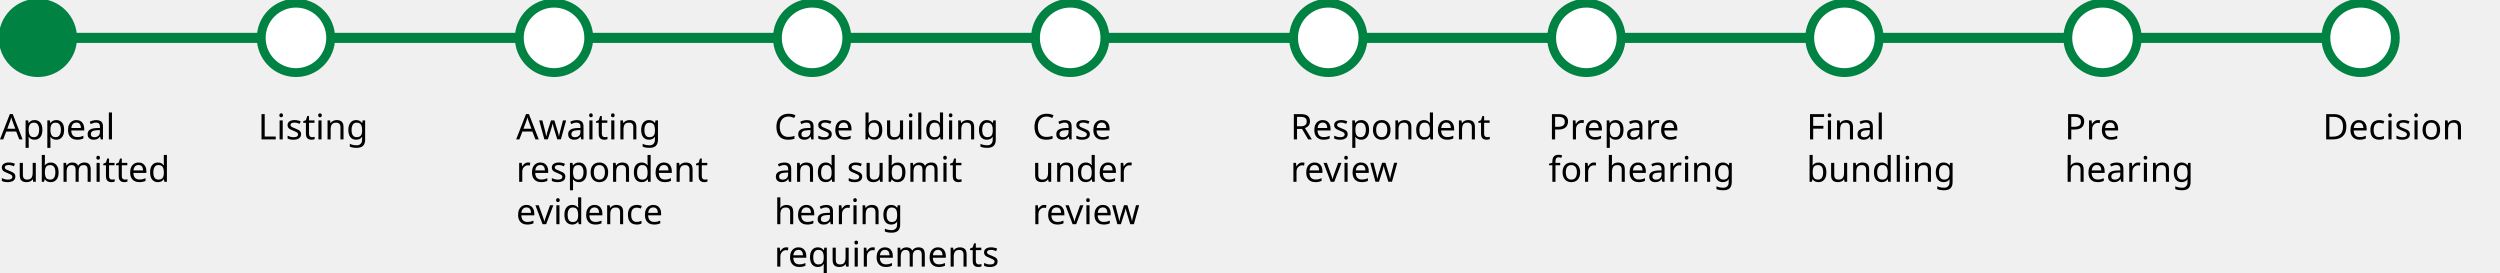
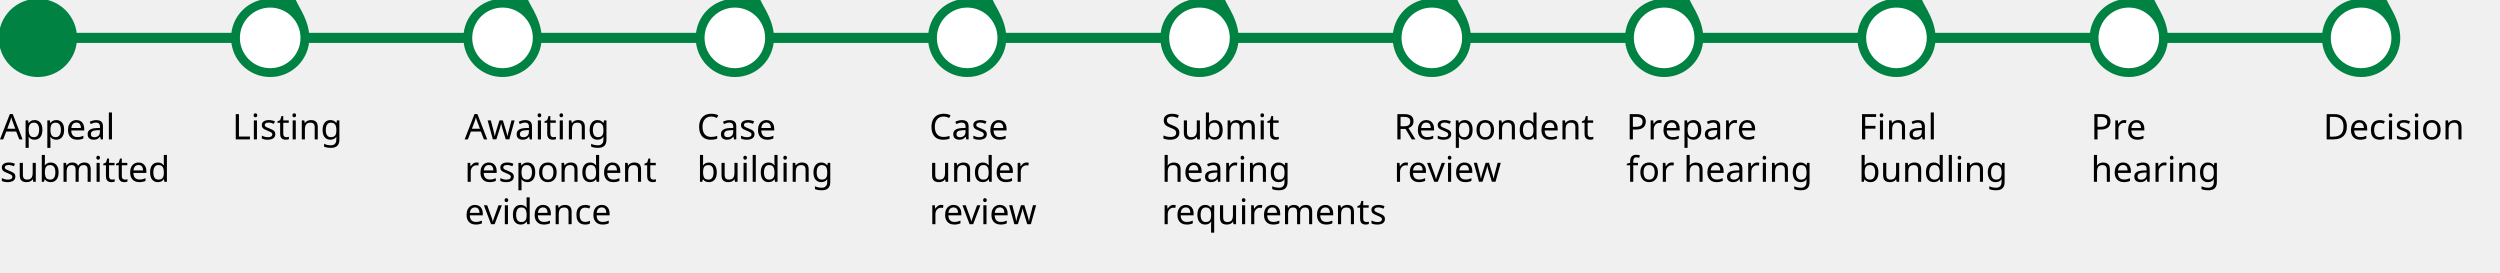
<svg xmlns="http://www.w3.org/2000/svg" version="1.1" id="Layer_1" x="0px" y="0px" width="990px" height="108px" viewBox="0 0 990 108" style="enable-background:new 0 0 990 108;" xml:space="preserve">
  <style type="text/css">
	.st2{fill:none;stroke:#008242;stroke-width:4;stroke-miterlimit:10;}
	.st3{fill:#008242;stroke:#008242;stroke-width:1;stroke-miterlimit:10;}
	.st4{fill:#FFFFFF;}
	.st5{fill:none;stroke:#FFFFFF;stroke-width:4;stroke-miterlimit:10;}
	.st6{fill:none;}
	.st7{font-family:'ArialMT';}
	.st8{font-size:14px;}
	.st9{font-family:'Arial-BoldMT';}
</style>
  <line class="st2" x1="17.5" y1="15" x2="926.3" y2="15" />
  <circle class="st3" cx="15" cy="15" r="15" />
  <g>
-     <circle class="st4" cx="117.2" cy="15" r="13.8" />
-     <path class="st3" d="M117.2,2.5c6.9,0,12.5,5.6,12.5,12.5s-5.6,12.5-12.5,12.5s-12.5-5.6-12.5-12.5S110.3,2.5,117.2,2.5 M117.2,0   c-8.3,0-15,6.7-15,15c0,8.3,6.7,15,15,15c8.3,0,15-6.7,15-15C132.2,6.7,125.5,0,117.2,0L117.2,0z" />
+     <circle class="st4" cx="107" cy="15" r="13.8" />
+     <path class="st3" d="M107,2.5c6.9,0,12.5,5.6,12.5,12.5s-5.6,12.5-12.5,12.5s-12.5-5.6-12.5-12.5S100.1,2.5,107,2.5 M107,0   c-8.3,0-15,6.7-15,15c0,8.3,6.7,15,15,15c8.3,0,15-6.7,15-15C122,6.7,115.3,0,117.2,0L117.2,0z" />
  </g>
  <g>
-     <circle class="st4" cx="219.4" cy="15" r="13.8" />
-     <path class="st3" d="M219.4,2.5c6.9,0,12.5,5.6,12.5,12.5s-5.6,12.5-12.5,12.5s-12.5-5.6-12.5-12.5S212.5,2.5,219.4,2.5 M219.4,0   c-8.3,0-15,6.7-15,15c0,8.3,6.7,15,15,15c8.3,0,15-6.7,15-15C234.4,6.7,227.7,0,219.4,0L219.4,0z" />
+     <circle class="st4" cx="199" cy="15" r="13.8" />
+     <path class="st3" d="M199,2.5c6.9,0,12.5,5.6,12.5,12.5s-5.6,12.5-12.5,12.5s-12.5-5.6-12.5-12.5S192.1,2.5,199,2.5 M199,0   c-8.3,0-15,6.7-15,15c0,8.3,6.7,15,15,15c8.3,0,15-6.7,15-15C214,6.7,207.3,0,209.2,0L209.2,0z" />
  </g>
  <g>
-     <circle class="st4" cx="321.6" cy="15" r="13.8" />
-     <path class="st3" d="M321.6,2.5c6.9,0,12.5,5.6,12.5,12.5s-5.6,12.5-12.5,12.5s-12.5-5.6-12.5-12.5S314.7,2.5,321.6,2.5 M321.6,0   c-8.3,0-15,6.7-15,15c0,8.3,6.7,15,15,15c8.3,0,15-6.7,15-15C336.6,6.7,329.9,0,321.6,0L321.6,0z" />
+     <circle class="st4" cx="291" cy="15" r="13.8" />
+     <path class="st3" d="M291,2.5c6.9,0,12.5,5.6,12.5,12.5s-5.6,12.5-12.5,12.5s-12.5-5.6-12.5-12.5S284.1,2.5,291,2.5 M291,0   c-8.3,0-15,6.7-15,15c0,8.3,6.7,15,15,15c8.3,0,15-6.7,15-15C306,6.7,299.3,0,301.2,0L301.2,0z" />
  </g>
  <g>
-     <circle class="st4" cx="423.8" cy="15" r="13.8" />
-     <path class="st3" d="M423.8,2.5c6.9,0,12.5,5.6,12.5,12.5s-5.6,12.5-12.5,12.5s-12.5-5.6-12.5-12.5S416.9,2.5,423.8,2.5 M423.8,0   c-8.3,0-15,6.7-15,15c0,8.3,6.7,15,15,15c8.3,0,15-6.7,15-15C438.8,6.7,432.1,0,423.8,0L423.8,0z" />
+     <circle class="st4" cx="383" cy="15" r="13.8" />
+     <path class="st3" d="M383,2.5c6.9,0,12.5,5.6,12.5,12.5s-5.6,12.5-12.5,12.5s-12.5-5.6-12.5-12.5S376.1,2.5,383,2.5 M383,0   c-8.3,0-15,6.7-15,15c0,8.3,6.7,15,15,15c8.3,0,15-6.7,15-15C398,6.7,391.3,0,393.2,0L393.2,0z" />
  </g>
  <g>
-     <circle class="st4" cx="526" cy="15" r="13.8" />
-     <path class="st3" d="M526,2.5c6.9,0,12.5,5.6,12.5,12.5s-5.6,12.5-12.5,12.5s-12.5-5.6-12.5-12.5S519.1,2.5,526,2.5 M526,0   c-8.3,0-15,6.7-15,15c0,8.3,6.7,15,15,15c8.3,0,15-6.7,15-15C541,6.7,534.3,0,526,0L526,0z" />
+     <circle class="st4" cx="475" cy="15" r="13.8" />
+     <path class="st3" d="M475,2.5c6.9,0,12.5,5.6,12.5,12.5s-5.6,12.5-12.5,12.5s-12.5-5.6-12.5-12.5S468.1,2.5,475,2.5 M475,0   c-8.3,0-15,6.7-15,15c0,8.3,6.7,15,15,15c8.3,0,15-6.7,15-15C490,6.7,483.3,0,485.2,0L485.2,0z" />
  </g>
  <g>
-     <circle class="st4" cx="628.2" cy="15" r="13.8" />
-     <path class="st3" d="M628.2,2.5c6.9,0,12.5,5.6,12.5,12.5s-5.6,12.5-12.5,12.5s-12.5-5.6-12.5-12.5S621.3,2.5,628.2,2.5 M628.2,0   c-8.3,0-15,6.7-15,15c0,8.3,6.7,15,15,15c8.3,0,15-6.7,15-15C643.2,6.7,636.5,0,628.2,0L628.2,0z" />
+     <circle class="st4" cx="567" cy="15" r="13.8" />
+     <path class="st3" d="M567,2.5c6.9,0,12.5,5.6,12.5,12.5s-5.6,12.5-12.5,12.5s-12.5-5.6-12.5-12.5S560.1,2.5,567,2.5 M567,0   c-8.3,0-15,6.7-15,15c0,8.3,6.7,15,15,15c8.3,0,15-6.7,15-15C582,6.7,575.3,0,577.2,0L577.2,0z" />
  </g>
  <g>
-     <circle class="st4" cx="730.4" cy="15" r="13.8" />
-     <path class="st3" d="M730.4,2.5c6.9,0,12.5,5.6,12.5,12.5s-5.6,12.5-12.5,12.5s-12.5-5.6-12.5-12.5S723.5,2.5,730.4,2.5 M730.4,0   c-8.3,0-15,6.7-15,15c0,8.3,6.7,15,15,15c8.3,0,15-6.7,15-15C745.4,6.7,738.7,0,730.4,0L730.4,0z" />
+     <circle class="st4" cx="659" cy="15" r="13.8" />
+     <path class="st3" d="M659,2.5c6.9,0,12.5,5.6,12.5,12.5s-5.6,12.5-12.5,12.5s-12.5-5.6-12.5-12.5S652.1,2.5,659,2.5 M659,0   c-8.3,0-15,6.7-15,15c0,8.3,6.7,15,15,15c8.3,0,15-6.7,15-15C674,6.7,667.3,0,669.2,0L669.2,0z" />
  </g>
  <g>
-     <circle class="st4" cx="832.6" cy="15" r="13.8" />
-     <path class="st3" d="M832.6,2.5c6.9,0,12.5,5.6,12.5,12.5s-5.6,12.5-12.5,12.5s-12.5-5.6-12.5-12.5S825.7,2.5,832.6,2.5 M832.6,0   c-8.3,0-15,6.7-15,15c0,8.3,6.7,15,15,15c8.3,0,15-6.7,15-15C847.6,6.7,840.9,0,832.6,0L832.6,0z" />
+     <circle class="st4" cx="751" cy="15" r="13.8" />
+     <path class="st3" d="M751,2.5c6.9,0,12.5,5.6,12.5,12.5s-5.6,12.5-12.5,12.5s-12.5-5.6-12.5-12.5S744.1,2.5,751,2.5 M751,0   c-8.3,0-15,6.7-15,15c0,8.3,6.7,15,15,15c8.3,0,15-6.7,15-15C766,6.7,759.3,0,761.2,0L761.2,0z" />
  </g>
  <g>
-     <circle class="st4" cx="934.8" cy="15" r="13.8" />
-     <path class="st3" d="M934.8,2.5c6.9,0,12.5,5.6,12.5,12.5s-5.6,12.5-12.5,12.5s-12.5-5.6-12.5-12.5S927.9,2.5,934.8,2.5 M934.8,0   c-8.3,0-15,6.7-15,15c0,8.3,6.7,15,15,15c8.3,0,15-6.7,15-15C949.8,6.7,943.1,0,934.8,0L934.8,0z" />
+     <circle class="st4" cx="843" cy="15" r="13.8" />
+     <path class="st3" d="M843,2.5c6.9,0,12.5,5.6,12.5,12.5s-5.6,12.5-12.5,12.5s-12.5-5.6-12.5-12.5S836.1,2.5,843,2.5 M843,0   c-8.3,0-15,6.7-15,15c0,8.3,6.7,15,15,15c8.3,0,15-6.7,15-15C858,6.7,851.3,0,853.2,0L853.2,0z" />
+   </g>
+   <g>
+     <circle class="st4" cx="935" cy="15" r="13.8" />
+     <path class="st3" d="M935,2.5c6.9,0,12.5,5.6,12.5,12.5s-5.6,12.5-12.5,12.5s-12.5-5.6-12.5-12.5S928.1,2.5,935,2.5 M935,0   c-8.3,0-15,6.7-15,15c0,8.3,6.7,15,15,15c8.3,0,15-6.7,15-15C950,6.7,943.3,0,945.2,0L945.2,0z" />
  </g>
  <rect y="45.2" class="st6" width="69" height="51" />
  <text transform="matrix(1 0 0 1 0 55.1888)">
    <tspan x="0" y="0" class="st9 st8">Appeal</tspan>
    <tspan x="0" y="16.8" class="st9 st8">submitted</tspan>
  </text>
-   <rect x="102.2" y="45.2" class="st6" width="69" height="51" />
-   <text transform="matrix(1 0 0 1 102.2 55.1888)" class="st7 st8">Listing</text>
-   <rect x="204.4" y="45.2" class="st6" width="78.4" height="51" />
-   <text transform="matrix(1 0 0 1 204.4 55.1888)">
+   <rect x="92" y="45.2" class="st6" width="69" height="51" />
+   <text transform="matrix(1 0 0 1 92 55.1888)" class="st7 st8">Listing</text>
+   <rect x="184" y="45.2" class="st6" width="78.4" height="51" />
+   <text transform="matrix(1 0 0 1 184 55.1888)">
    <tspan x="0" y="0" class="st7 st8">Awaiting</tspan>
    <tspan x="0" y="16.8" class="st7 st8">respondent</tspan>
    <tspan x="0" y="33.6" class="st7 st8">evidence</tspan>
  </text>
-   <rect x="306.6" y="45.2" class="st6" width="69" height="51" />
-   <text transform="matrix(1 0 0 1 306.6 55.1888)">
-     <tspan x="0" y="0" class="st7 st8">Case building</tspan>
-     <tspan x="0" y="16.8" class="st7 st8">and submit</tspan>
-     <tspan x="0" y="33.6" class="st7 st8">hearing</tspan>
-     <tspan x="0" y="50.4" class="st7 st8">requirements</tspan>
+   <rect x="276" y="45.2" class="st6" width="69" height="51" />
+   <text transform="matrix(1 0 0 1 276 55.1888)">
+     <tspan x="0" y="0" class="st7 st8">Case</tspan>
+     <tspan x="0" y="16.8" class="st7 st8">building</tspan>
  </text>
-   <rect x="408.8" y="45.2" class="st6" width="69" height="51" />
-   <text transform="matrix(1 0 0 1 408.8 55.1888)">
+   <rect x="368" y="45.2" class="st6" width="69" height="51" />
+   <text transform="matrix(1 0 0 1 368 55.1888)">
    <tspan x="0" y="0" class="st7 st8">Case</tspan>
    <tspan x="0" y="16.8" class="st7 st8">under</tspan>
    <tspan x="0" y="33.6" class="st7 st8">review</tspan>
  </text>
-   <rect x="511" y="45.2" class="st6" width="76.1" height="51" />
-   <text transform="matrix(1 0 0 1 511 55.1888)">
+   <rect x="460" y="45.2" class="st6" width="76.1" height="51" />
+   <text transform="matrix(1 0 0 1 460 55.1888)">
+     <tspan x="0" y="0" class="st7 st8">Submit</tspan>
+     <tspan x="0" y="16.8" class="st7 st8">hearing</tspan>
+     <tspan x="0" y="33.6" class="st7 st8">requirements</tspan>
+   </text>
+   <rect x="552" y="45.2" class="st6" width="89" height="51" />
+   <text transform="matrix(1 0 0 1 552 55.1888)">
    <tspan x="0" y="0" class="st7 st8">Respondent</tspan>
    <tspan x="0" y="16.8" class="st7 st8">review</tspan>
  </text>
-   <rect x="613.2" y="45.2" class="st6" width="89" height="51" />
-   <text transform="matrix(1 0 0 1 613.2 55.1888)">
+   <rect x="644" y="45.2" class="st6" width="69" height="51" />
+   <text transform="matrix(1 0 0 1 644 55.1888)">
    <tspan x="0" y="0" class="st7 st8">Prepare</tspan>
    <tspan x="0" y="16.8" class="st7 st8">for hearing</tspan>
  </text>
-   <rect x="715.4" y="45.2" class="st6" width="69" height="51" />
-   <text transform="matrix(1 0 0 1 715.4 55.1888)">
+   <rect x="736" y="45.2" class="st6" width="69" height="51" />
+   <text transform="matrix(1 0 0 1 736 55.1888)">
    <tspan x="0" y="0" class="st7 st8">Final</tspan>
    <tspan x="0" y="16.8" class="st7 st8">bundling</tspan>
  </text>
-   <rect x="817.6" y="45.2" class="st6" width="69" height="51" />
-   <text transform="matrix(1 0 0 1 817.6 55.1888)">
+   <rect x="828" y="45.2" class="st6" width="69" height="51" />
+   <text transform="matrix(1 0 0 1 828 55.1888)">
    <tspan x="0" y="0" class="st7 st8">Pre</tspan>
    <tspan x="0" y="16.8" class="st7 st8">hearing</tspan>
  </text>
-   <rect x="919.8" y="45.2" class="st6" width="69" height="51" />
-   <text transform="matrix(1 0 0 1 919.8 55.1888)" class="st7 st8">Decision</text>
+   <rect x="920" y="45.2" class="st6" width="69" height="51" />
+   <text transform="matrix(1 0 0 1 920 55.1888)" class="st7 st8">Decision</text>
</svg>
